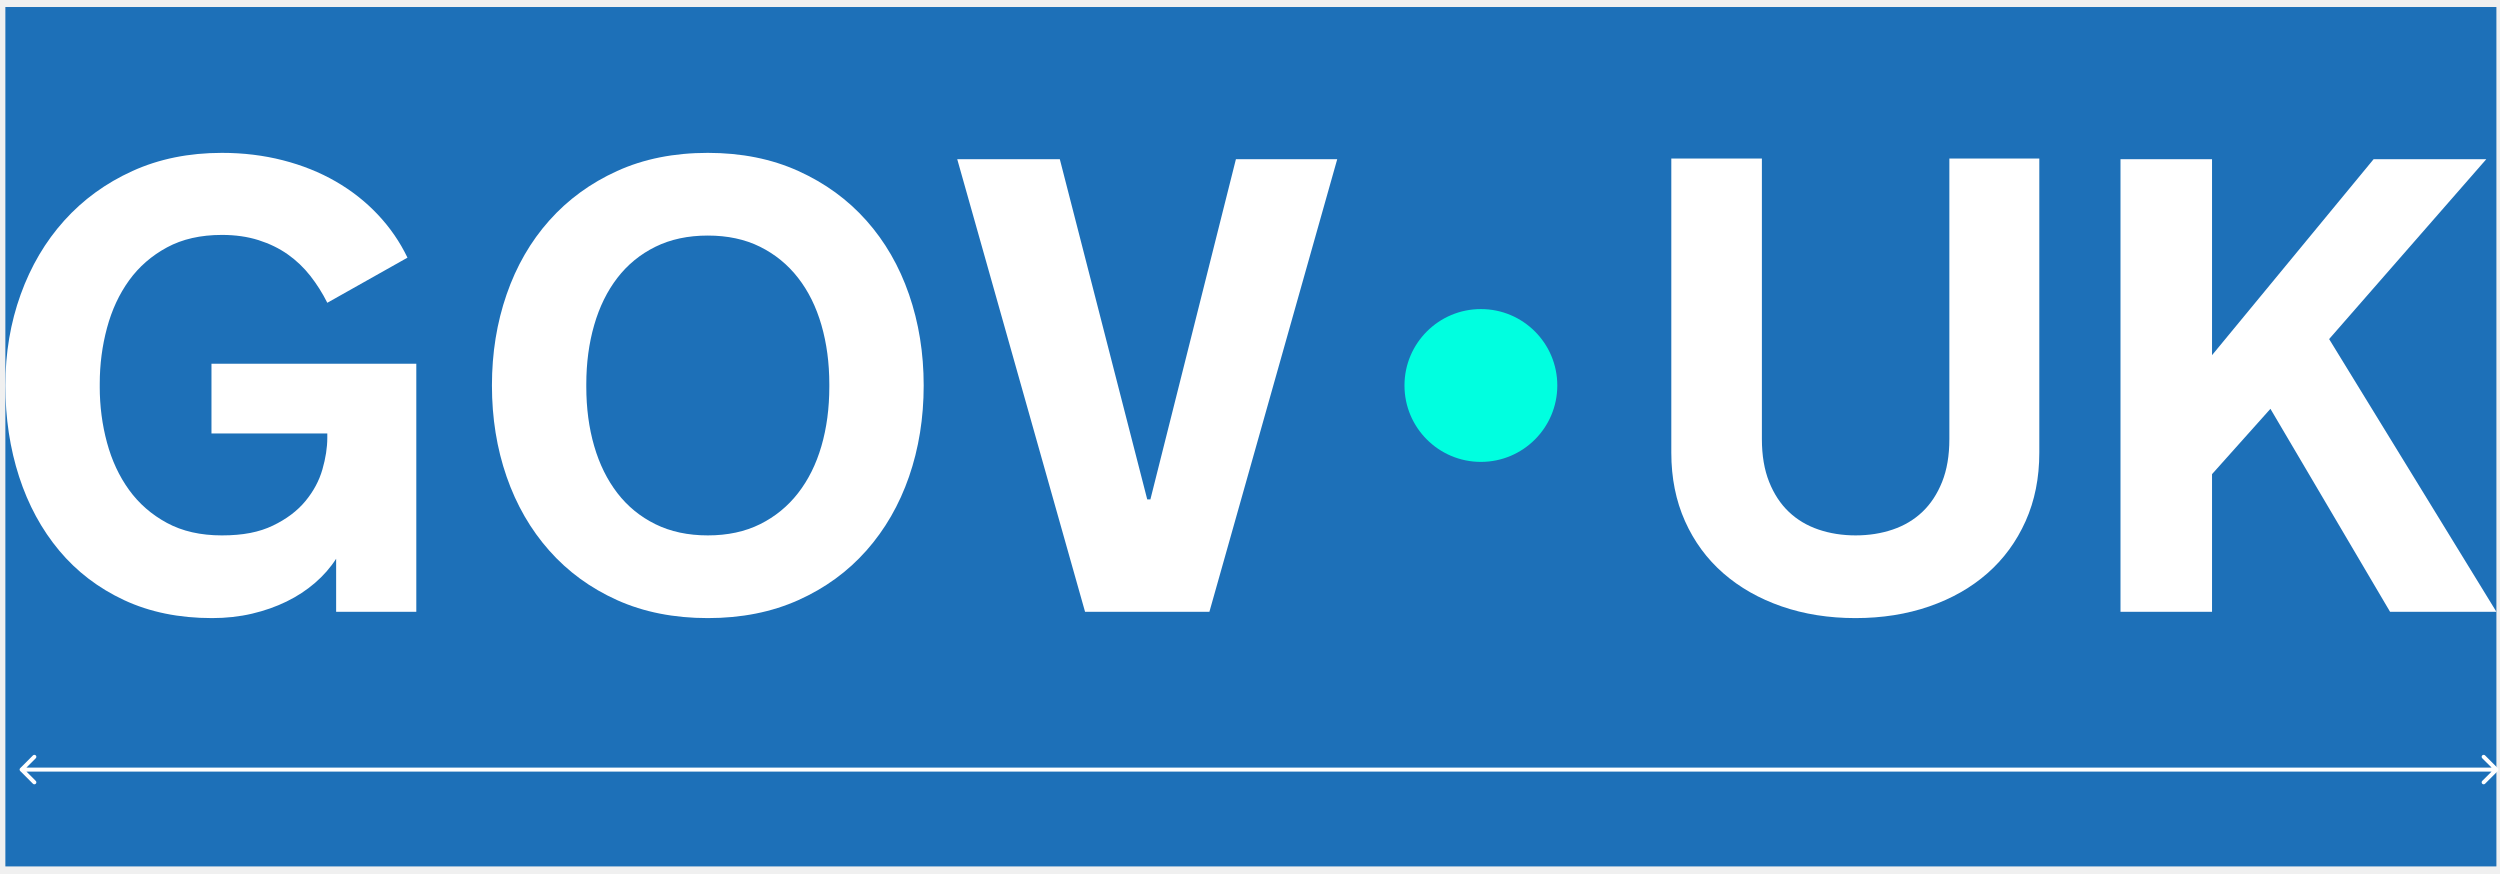
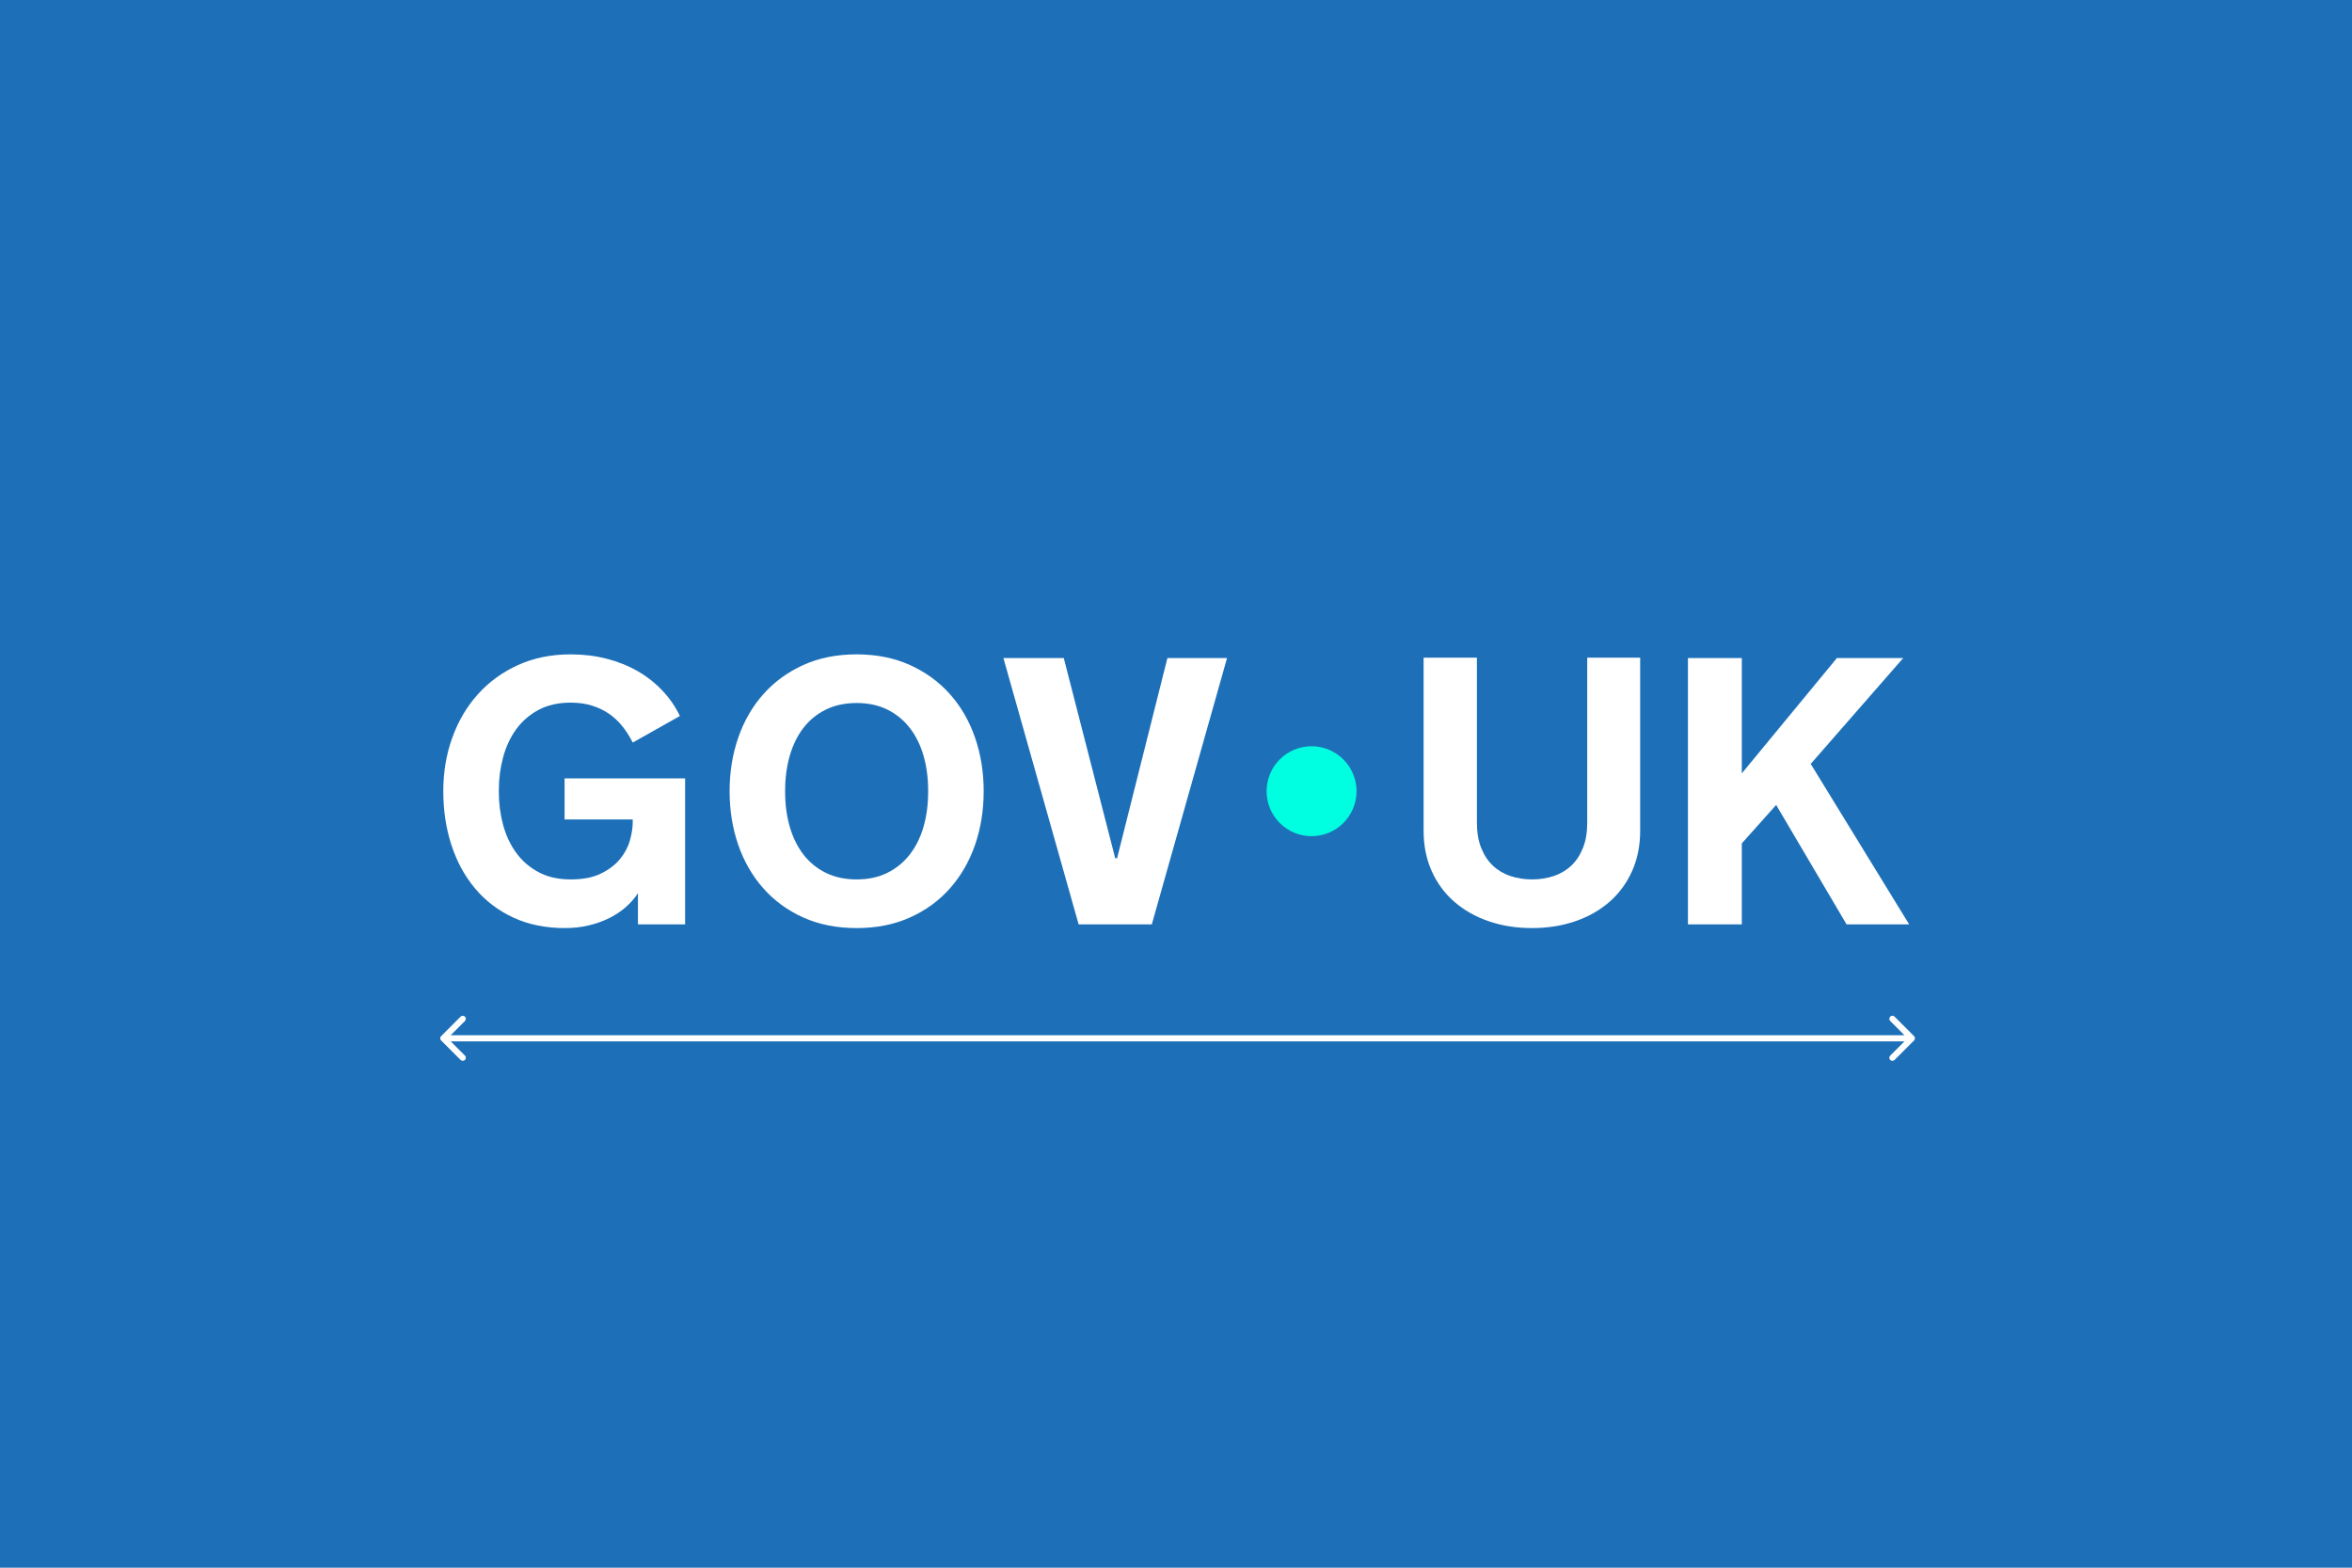
- <svg xmlns="http://www.w3.org/2000/svg" width="312" height="109" viewBox="0 0 312 109" fill="none">
-   <rect x="0.67" y="0.875" width="310.881" height="107.254" fill="#1D70B8" />
-   <path d="M12.447 48.265C12.447 50.681 12.749 53.005 13.353 55.237C13.956 57.469 14.875 59.438 16.11 61.145C17.345 62.853 18.919 64.225 20.837 65.262C22.754 66.299 25.039 66.818 27.691 66.818C30.343 66.818 32.359 66.411 34.053 65.597C35.746 64.784 37.099 63.766 38.11 62.544C39.12 61.323 39.829 60.004 40.237 58.586C40.644 57.168 40.847 55.855 40.847 54.647V54.095H26.392V45.391H51.955V76.35H41.95V69.732C41.242 70.836 40.361 71.84 39.312 72.746C38.261 73.652 37.08 74.427 35.766 75.07C34.452 75.713 33.014 76.219 31.453 76.587C29.89 76.954 28.229 77.138 26.47 77.138C22.347 77.138 18.685 76.39 15.481 74.893C12.277 73.396 9.579 71.335 7.386 68.709C5.194 66.083 3.527 63.011 2.384 59.491C1.242 55.973 0.67 52.179 0.67 48.108C0.67 44.036 1.307 40.277 2.581 36.745C3.855 33.213 5.666 30.141 8.018 27.528C10.368 24.915 13.203 22.854 16.525 21.344C19.847 19.833 23.569 19.078 27.692 19.078C30.37 19.078 32.911 19.387 35.313 20.004C37.717 20.621 39.909 21.5 41.892 22.642C43.874 23.784 45.627 25.164 47.15 26.778C48.672 28.393 49.907 30.186 50.853 32.155L40.848 37.787C40.244 36.58 39.535 35.457 38.721 34.419C37.906 33.383 36.968 32.489 35.905 31.741C34.841 30.992 33.627 30.401 32.262 29.968C30.896 29.535 29.373 29.318 27.693 29.318C25.041 29.318 22.756 29.838 20.839 30.875C18.921 31.912 17.346 33.284 16.112 34.991C14.878 36.698 13.959 38.674 13.355 40.919C12.751 43.165 12.449 45.483 12.449 47.871V48.265H12.447Z" fill="white" />
-   <path d="M88.335 19.078C92.536 19.078 96.304 19.833 99.639 21.344C102.975 22.854 105.804 24.915 108.128 27.528C110.452 30.141 112.225 33.213 113.446 36.745C114.666 40.277 115.276 44.065 115.276 48.108C115.276 52.15 114.666 55.973 113.446 59.491C112.225 63.011 110.452 66.083 108.128 68.709C105.805 71.334 102.975 73.396 99.639 74.893C96.305 76.39 92.536 77.138 88.335 77.138C84.133 77.138 80.331 76.39 77.01 74.893C73.688 73.396 70.866 71.335 68.543 68.709C66.218 66.083 64.446 63.011 63.225 59.491C62.004 55.973 61.394 52.179 61.394 48.108C61.394 44.036 62.004 40.277 63.225 36.745C64.446 33.213 66.218 30.141 68.543 27.528C70.866 24.915 73.688 22.854 77.01 21.344C80.332 19.833 84.106 19.078 88.335 19.078ZM88.335 66.817C90.803 66.817 92.976 66.352 94.853 65.419C96.73 64.487 98.314 63.193 99.599 61.54C100.886 59.885 101.858 57.929 102.514 55.67C103.17 53.412 103.499 50.944 103.499 48.265V47.95C103.499 45.297 103.17 42.836 102.514 40.564C101.858 38.293 100.886 36.329 99.599 34.676C98.313 33.022 96.73 31.729 94.853 30.796C92.976 29.864 90.803 29.398 88.335 29.398C85.866 29.398 83.687 29.864 81.796 30.796C79.905 31.729 78.323 33.022 77.05 34.676C75.776 36.329 74.811 38.294 74.155 40.564C73.499 42.836 73.17 45.297 73.17 47.95V48.265C73.17 50.944 73.499 53.412 74.155 55.67C74.811 57.929 75.776 59.884 77.05 61.54C78.323 63.193 79.905 64.487 81.796 65.419C83.687 66.352 85.866 66.817 88.335 66.817Z" fill="white" />
-   <path d="M135.414 76.349L119.462 19.865H132.264L143.175 62.326H143.569L154.243 19.865H166.887L150.934 76.349H135.415H135.414Z" fill="white" />
-   <path d="M231.582 66.817C233.236 66.817 234.779 66.575 236.21 66.089C237.641 65.603 238.876 64.868 239.913 63.883C240.949 62.898 241.77 61.652 242.375 60.141C242.978 58.631 243.28 56.852 243.28 54.804V19.787H254.506V56.498C254.506 59.649 253.935 62.499 252.794 65.045C251.653 67.593 250.066 69.759 248.032 71.545C245.999 73.331 243.578 74.709 240.772 75.681C237.965 76.651 234.895 77.138 231.563 77.138C228.232 77.138 225.161 76.651 222.355 75.681C219.546 74.709 217.12 73.33 215.073 71.545C213.026 69.759 211.433 67.594 210.291 65.045C209.15 62.499 208.579 59.648 208.579 56.498V19.787H219.884V54.804C219.884 56.852 220.186 58.631 220.789 60.141C221.393 61.652 222.214 62.898 223.251 63.883C224.288 64.868 225.523 65.603 226.954 66.089C228.386 66.575 229.929 66.817 231.582 66.817Z" fill="white" />
-   <path d="M264.638 19.865H276.061V44.325L296.229 19.865H310.291L290.675 42.316L311.551 76.349H298.278L283.349 51.021L276.061 59.174V76.349H264.638V19.865Z" fill="white" />
-   <path d="M184.815 57.644C190.081 57.644 194.351 53.374 194.351 48.108C194.351 42.842 190.081 38.572 184.815 38.572C179.549 38.572 175.279 42.842 175.279 48.108C175.279 53.374 179.549 57.644 184.815 57.644Z" fill="#00FFE0" />
-   <path d="M2.52 95.866C2.422 95.964 2.422 96.122 2.52 96.22L4.111 97.811C4.209 97.908 4.367 97.908 4.465 97.811C4.562 97.713 4.562 97.555 4.465 97.457L3.05 96.043L4.465 94.629C4.562 94.531 4.562 94.373 4.465 94.275C4.367 94.178 4.209 94.178 4.111 94.275L2.52 95.866ZM311.728 96.22C311.826 96.122 311.826 95.964 311.728 95.866L310.137 94.275C310.039 94.178 309.881 94.178 309.784 94.275C309.686 94.373 309.686 94.531 309.784 94.629L311.198 96.043L309.784 97.457C309.686 97.555 309.686 97.713 309.784 97.811C309.881 97.908 310.039 97.908 310.137 97.811L311.728 96.22ZM2.697 96.043V96.293H311.551V96.043V95.793H2.697V96.043Z" fill="white" />
+ <svg xmlns="http://www.w3.org/2000/svg" width="1920" height="1280" viewBox="0 0 1920 1280" fill="none">
+   <g clip-path="url(#clip0_1041_2969)">
+     <rect width="1920" height="1280" fill="white" />
+     <path d="M1920 0H0V1280H1920V0Z" fill="#1D70B8" />
+     <path d="M407.201 646.623C407.201 655.921 408.364 664.868 410.689 673.458C413.011 682.049 416.547 689.629 421.302 696.198C426.053 702.771 432.115 708.052 439.495 712.044C446.875 716.035 455.669 718.035 465.878 718.035C476.087 718.035 483.845 716.468 490.366 713.336C496.883 710.203 502.09 706.285 505.982 701.582C509.87 696.883 512.599 691.807 514.169 686.349C515.735 680.89 516.517 675.836 516.517 671.185V669.063H460.876V635.558H559.271V754.724H520.764V729.251C518.035 733.498 514.646 737.364 510.606 740.852C506.563 744.337 502.016 747.322 496.958 749.795C491.903 752.272 486.367 754.22 480.357 755.635C474.343 757.049 467.949 757.756 461.18 757.756C445.309 757.756 431.211 754.876 418.88 749.114C406.549 743.352 396.163 735.42 387.723 725.311C379.284 715.206 372.867 703.378 368.468 689.833C364.073 676.291 361.873 661.687 361.873 646.015C361.873 630.345 364.324 615.873 369.227 602.28C374.13 588.686 381.103 576.859 390.153 566.802C399.199 556.744 410.112 548.812 422.898 542.999C435.684 537.185 450.011 534.278 465.882 534.278C476.191 534.278 485.971 535.467 495.217 537.841C504.467 540.218 512.906 543.602 520.538 547.998C528.166 552.393 534.913 557.703 540.778 563.917C546.637 570.131 551.391 577.033 555.031 584.613L516.52 606.29C514.195 601.643 511.466 597.321 508.333 593.326C505.197 589.338 501.586 585.898 497.495 583.017C493.399 580.136 488.726 577.862 483.471 576.196C478.213 574.53 472.351 573.693 465.886 573.693C455.677 573.693 446.882 575.693 439.502 579.684C432.122 583.676 426.06 588.957 421.309 595.529C416.559 602.099 413.022 609.704 410.697 618.347C408.371 626.99 407.208 635.914 407.208 645.105V646.623H407.201Z" fill="white" />
+     <path d="M699.3 534.278C715.47 534.278 729.975 537.185 742.813 542.999C755.652 548.812 766.541 556.744 775.486 566.802C784.432 576.859 791.256 588.686 795.956 602.28C800.652 615.873 803 630.456 803 646.015C803 661.575 800.652 676.291 795.956 689.833C791.256 703.378 784.432 715.206 775.486 725.311C766.545 735.416 755.652 743.352 742.813 749.114C729.979 754.876 715.47 757.756 699.3 757.756C683.129 757.756 668.494 754.876 655.712 749.114C642.925 743.352 632.061 735.42 623.118 725.311C614.172 715.206 607.351 703.378 602.652 689.833C597.953 676.291 595.602 661.687 595.602 646.015C595.602 630.345 597.953 615.873 602.652 602.28C607.351 588.686 614.172 576.859 623.118 566.802C632.061 556.744 642.925 548.812 655.712 542.999C668.498 537.185 683.025 534.278 699.3 534.278ZM699.3 718.031C708.801 718.031 717.166 716.239 724.391 712.647C731.615 709.062 737.71 704.082 742.658 697.716C747.611 691.347 751.353 683.819 753.878 675.125C756.403 666.434 757.669 656.932 757.669 646.623V645.408C757.669 635.199 756.403 625.723 753.878 616.981C751.353 608.238 747.611 600.68 742.658 594.315C737.706 587.949 731.615 582.972 724.391 579.381C717.166 575.796 708.801 574 699.3 574C689.798 574 681.41 575.796 674.13 579.381C666.854 582.972 660.766 587.949 655.864 594.315C650.961 600.68 647.247 608.242 644.721 616.981C642.196 625.723 640.93 635.199 640.93 645.408V646.623C640.93 656.932 642.196 666.434 644.721 675.125C647.247 683.819 650.961 691.344 655.864 697.716C660.766 704.082 666.854 709.062 674.13 712.647C681.41 716.239 689.798 718.031 699.3 718.031Z" fill="white" />
+     <path d="M880.514 754.717L819.113 537.308H868.389L910.387 700.742H911.903L952.988 537.308H1001.66L940.252 754.717H880.514Z" fill="white" />
+     <path d="M1250.67 718.03C1257.04 718.03 1262.98 717.097 1268.49 715.227C1273.99 713.357 1278.75 710.528 1282.74 706.736C1286.73 702.945 1289.89 698.149 1292.21 692.332C1294.54 686.522 1295.7 679.675 1295.7 671.792V537.007H1338.91V678.308C1338.91 690.44 1336.71 701.408 1332.32 711.21C1327.93 721.015 1321.82 729.354 1313.99 736.227C1306.16 743.103 1296.85 748.406 1286.04 752.146C1275.24 755.882 1263.42 757.756 1250.6 757.756C1237.78 757.756 1225.96 755.882 1215.16 752.146C1204.34 748.406 1195.01 743.099 1187.13 736.227C1179.25 729.354 1173.12 721.019 1168.72 711.21C1164.33 701.408 1162.13 690.436 1162.13 678.308V537.007H1205.64V671.792C1205.64 679.675 1206.81 686.522 1209.13 692.332C1211.45 698.149 1214.61 702.945 1218.6 706.736C1222.6 710.528 1227.35 713.357 1232.86 715.227C1238.37 717.097 1244.31 718.03 1250.67 718.03Z" fill="white" />
+     <path d="M1377.91 537.308H1421.88V631.456L1499.5 537.308H1553.63L1478.13 623.724L1558.48 754.717H1507.39L1449.93 657.229L1421.88 688.611V754.717H1377.91V537.308Z" fill="white" />
+     <path d="M1070.66 682.72C1090.93 682.72 1107.37 666.287 1107.37 646.016C1107.37 625.745 1090.93 609.312 1070.66 609.312C1050.39 609.312 1033.96 625.745 1033.96 646.016C1033.96 666.287 1050.39 682.72 1070.66 682.72Z" fill="#00FFE0" />
+     <path d="M360.105 845.989C359.129 846.965 359.129 848.548 360.105 849.525L376.015 865.435C376.991 866.411 378.574 866.411 379.551 865.435C380.527 864.458 380.527 862.875 379.551 861.899L365.409 847.757L379.551 833.615C380.527 832.638 380.527 831.055 379.551 830.079C378.574 829.103 376.991 829.103 376.015 830.079L360.105 845.989ZM1562.49 849.525C1563.46 848.548 1563.46 846.965 1562.49 845.989L1546.58 830.079C1545.6 829.103 1544.02 829.103 1543.04 830.079C1542.06 831.055 1542.06 832.638 1543.04 833.615L1557.18 847.757L1543.04 861.899C1542.06 862.875 1542.06 864.458 1543.04 865.435C1544.02 866.411 1545.6 866.411 1546.58 865.435L1562.49 849.525ZM361.873 847.757V850.257H1560.72V847.757V845.257H361.873V847.757Z" fill="white" />
+   </g>
+   <defs>
+     <clipPath id="clip0_1041_2969">
+       <rect width="1920" height="1280" fill="white" />
+     </clipPath>
+   </defs>
</svg>
